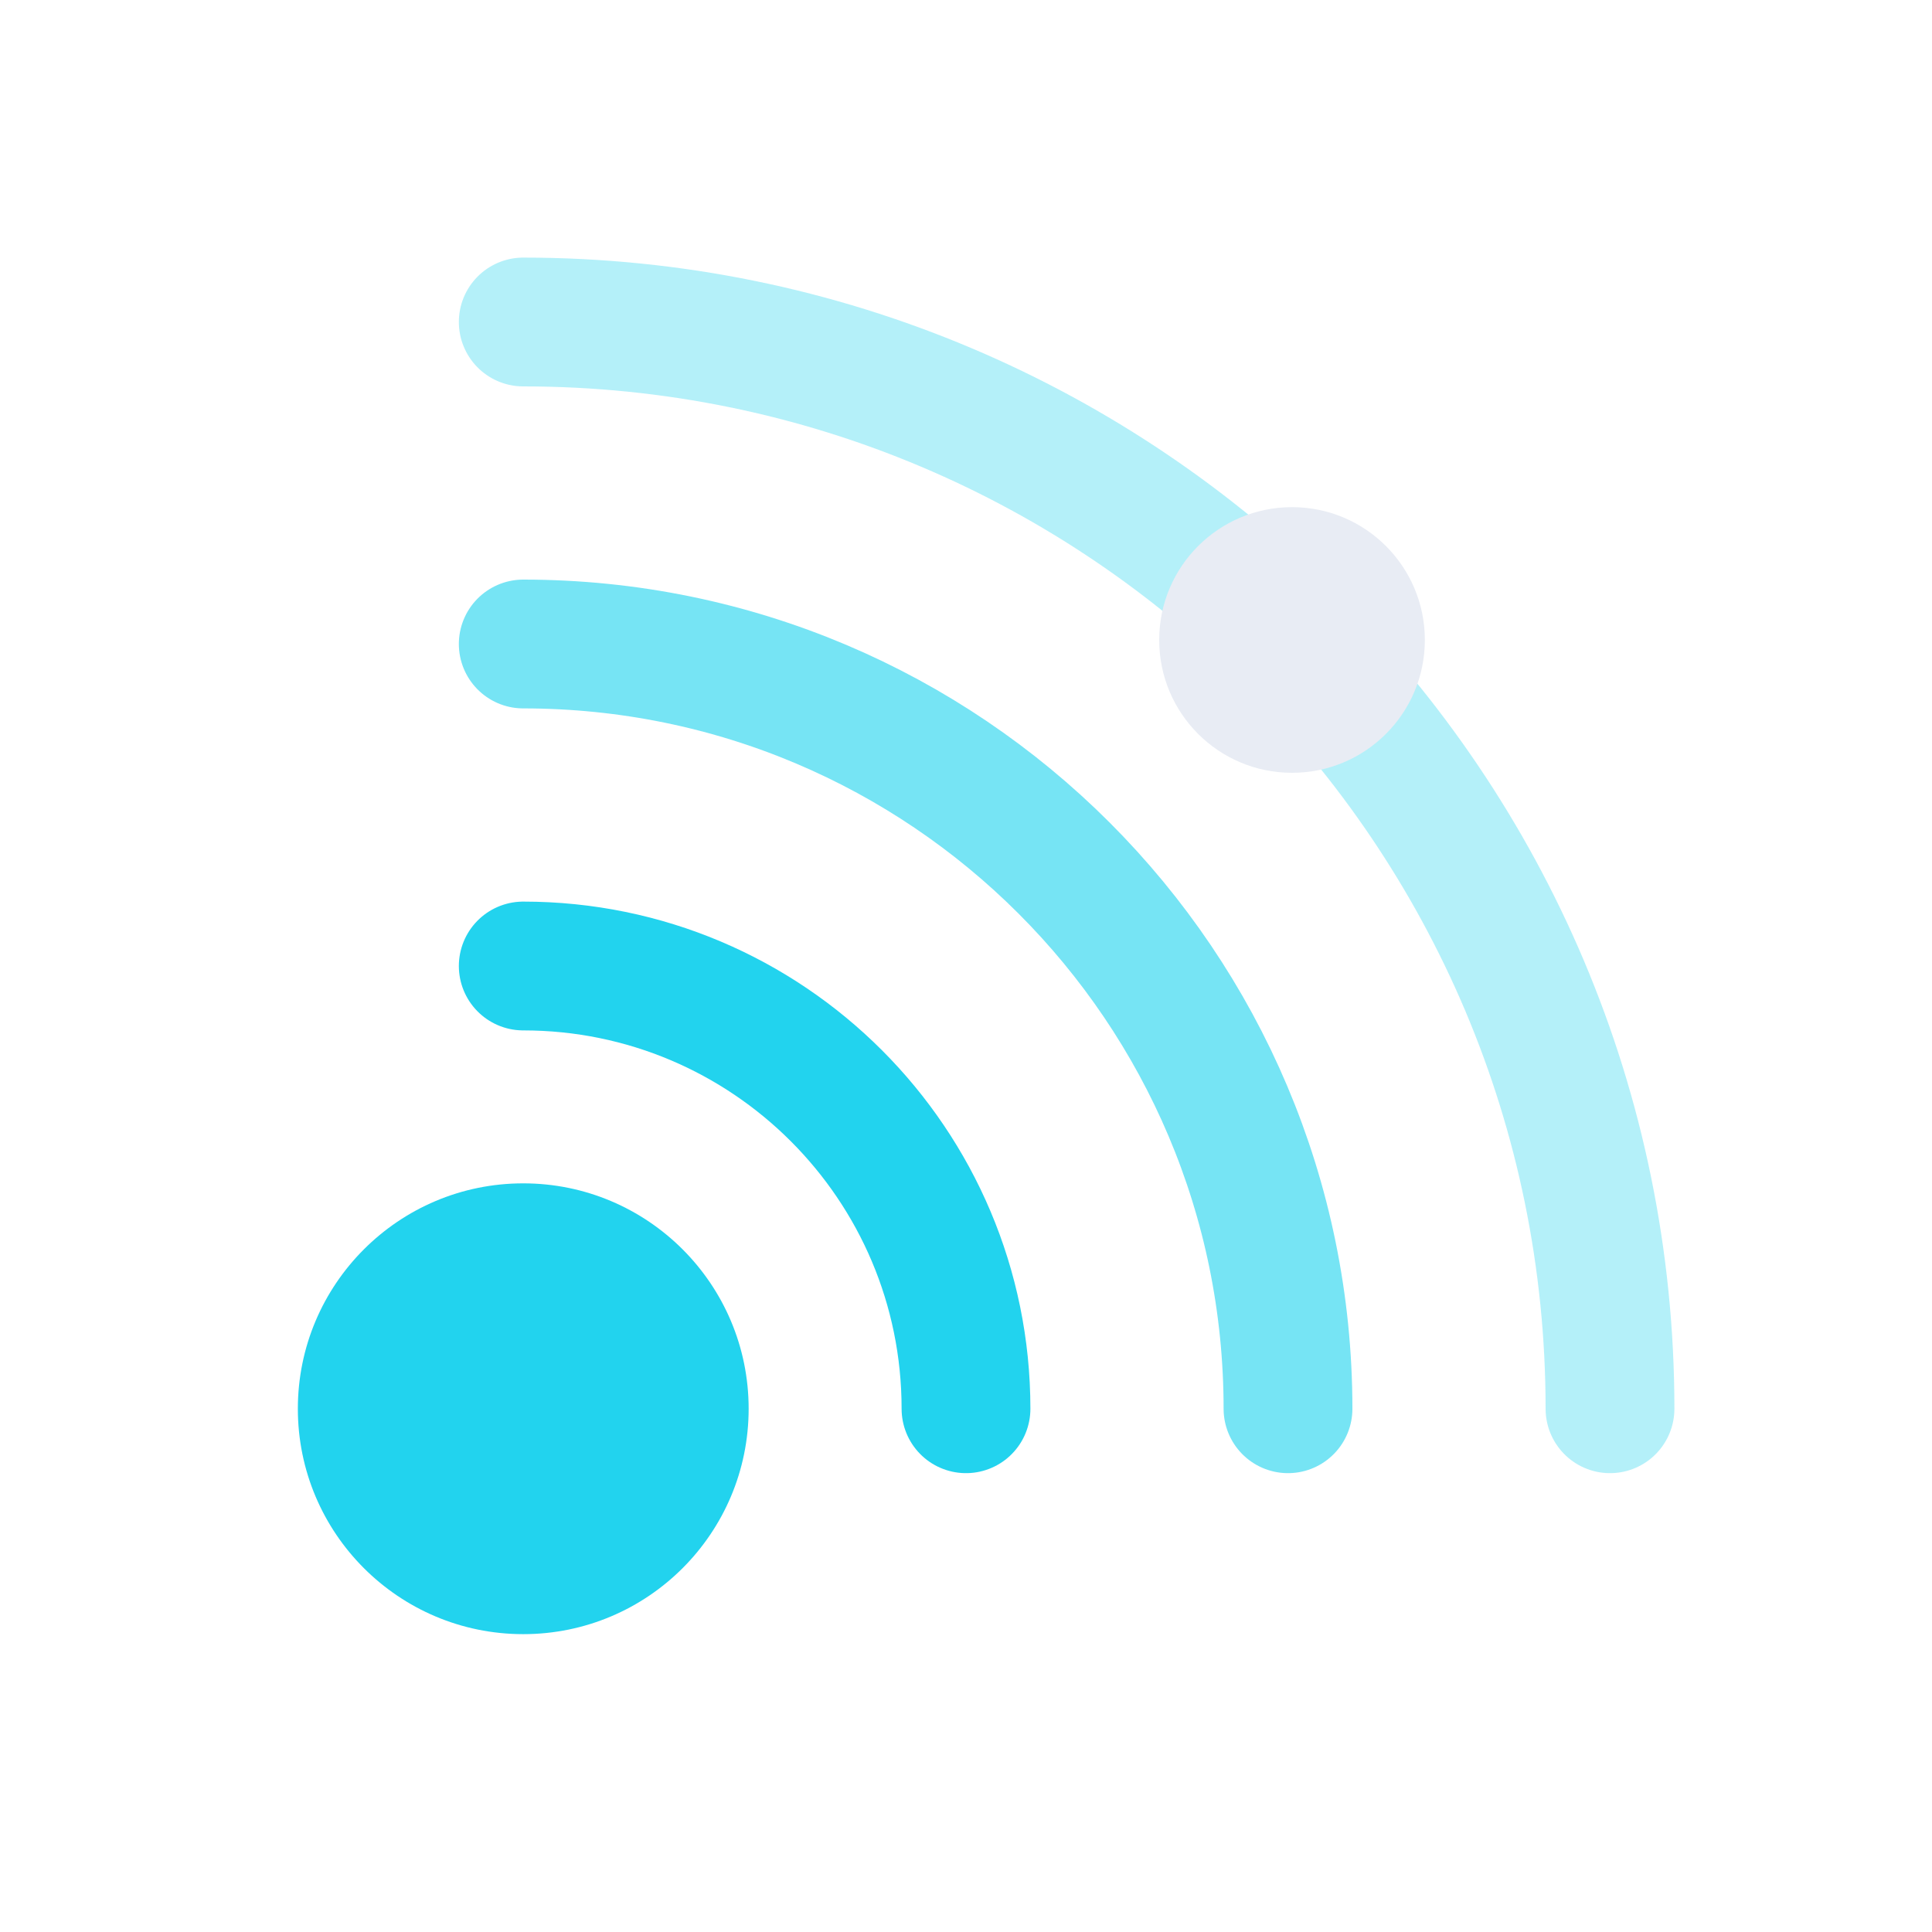
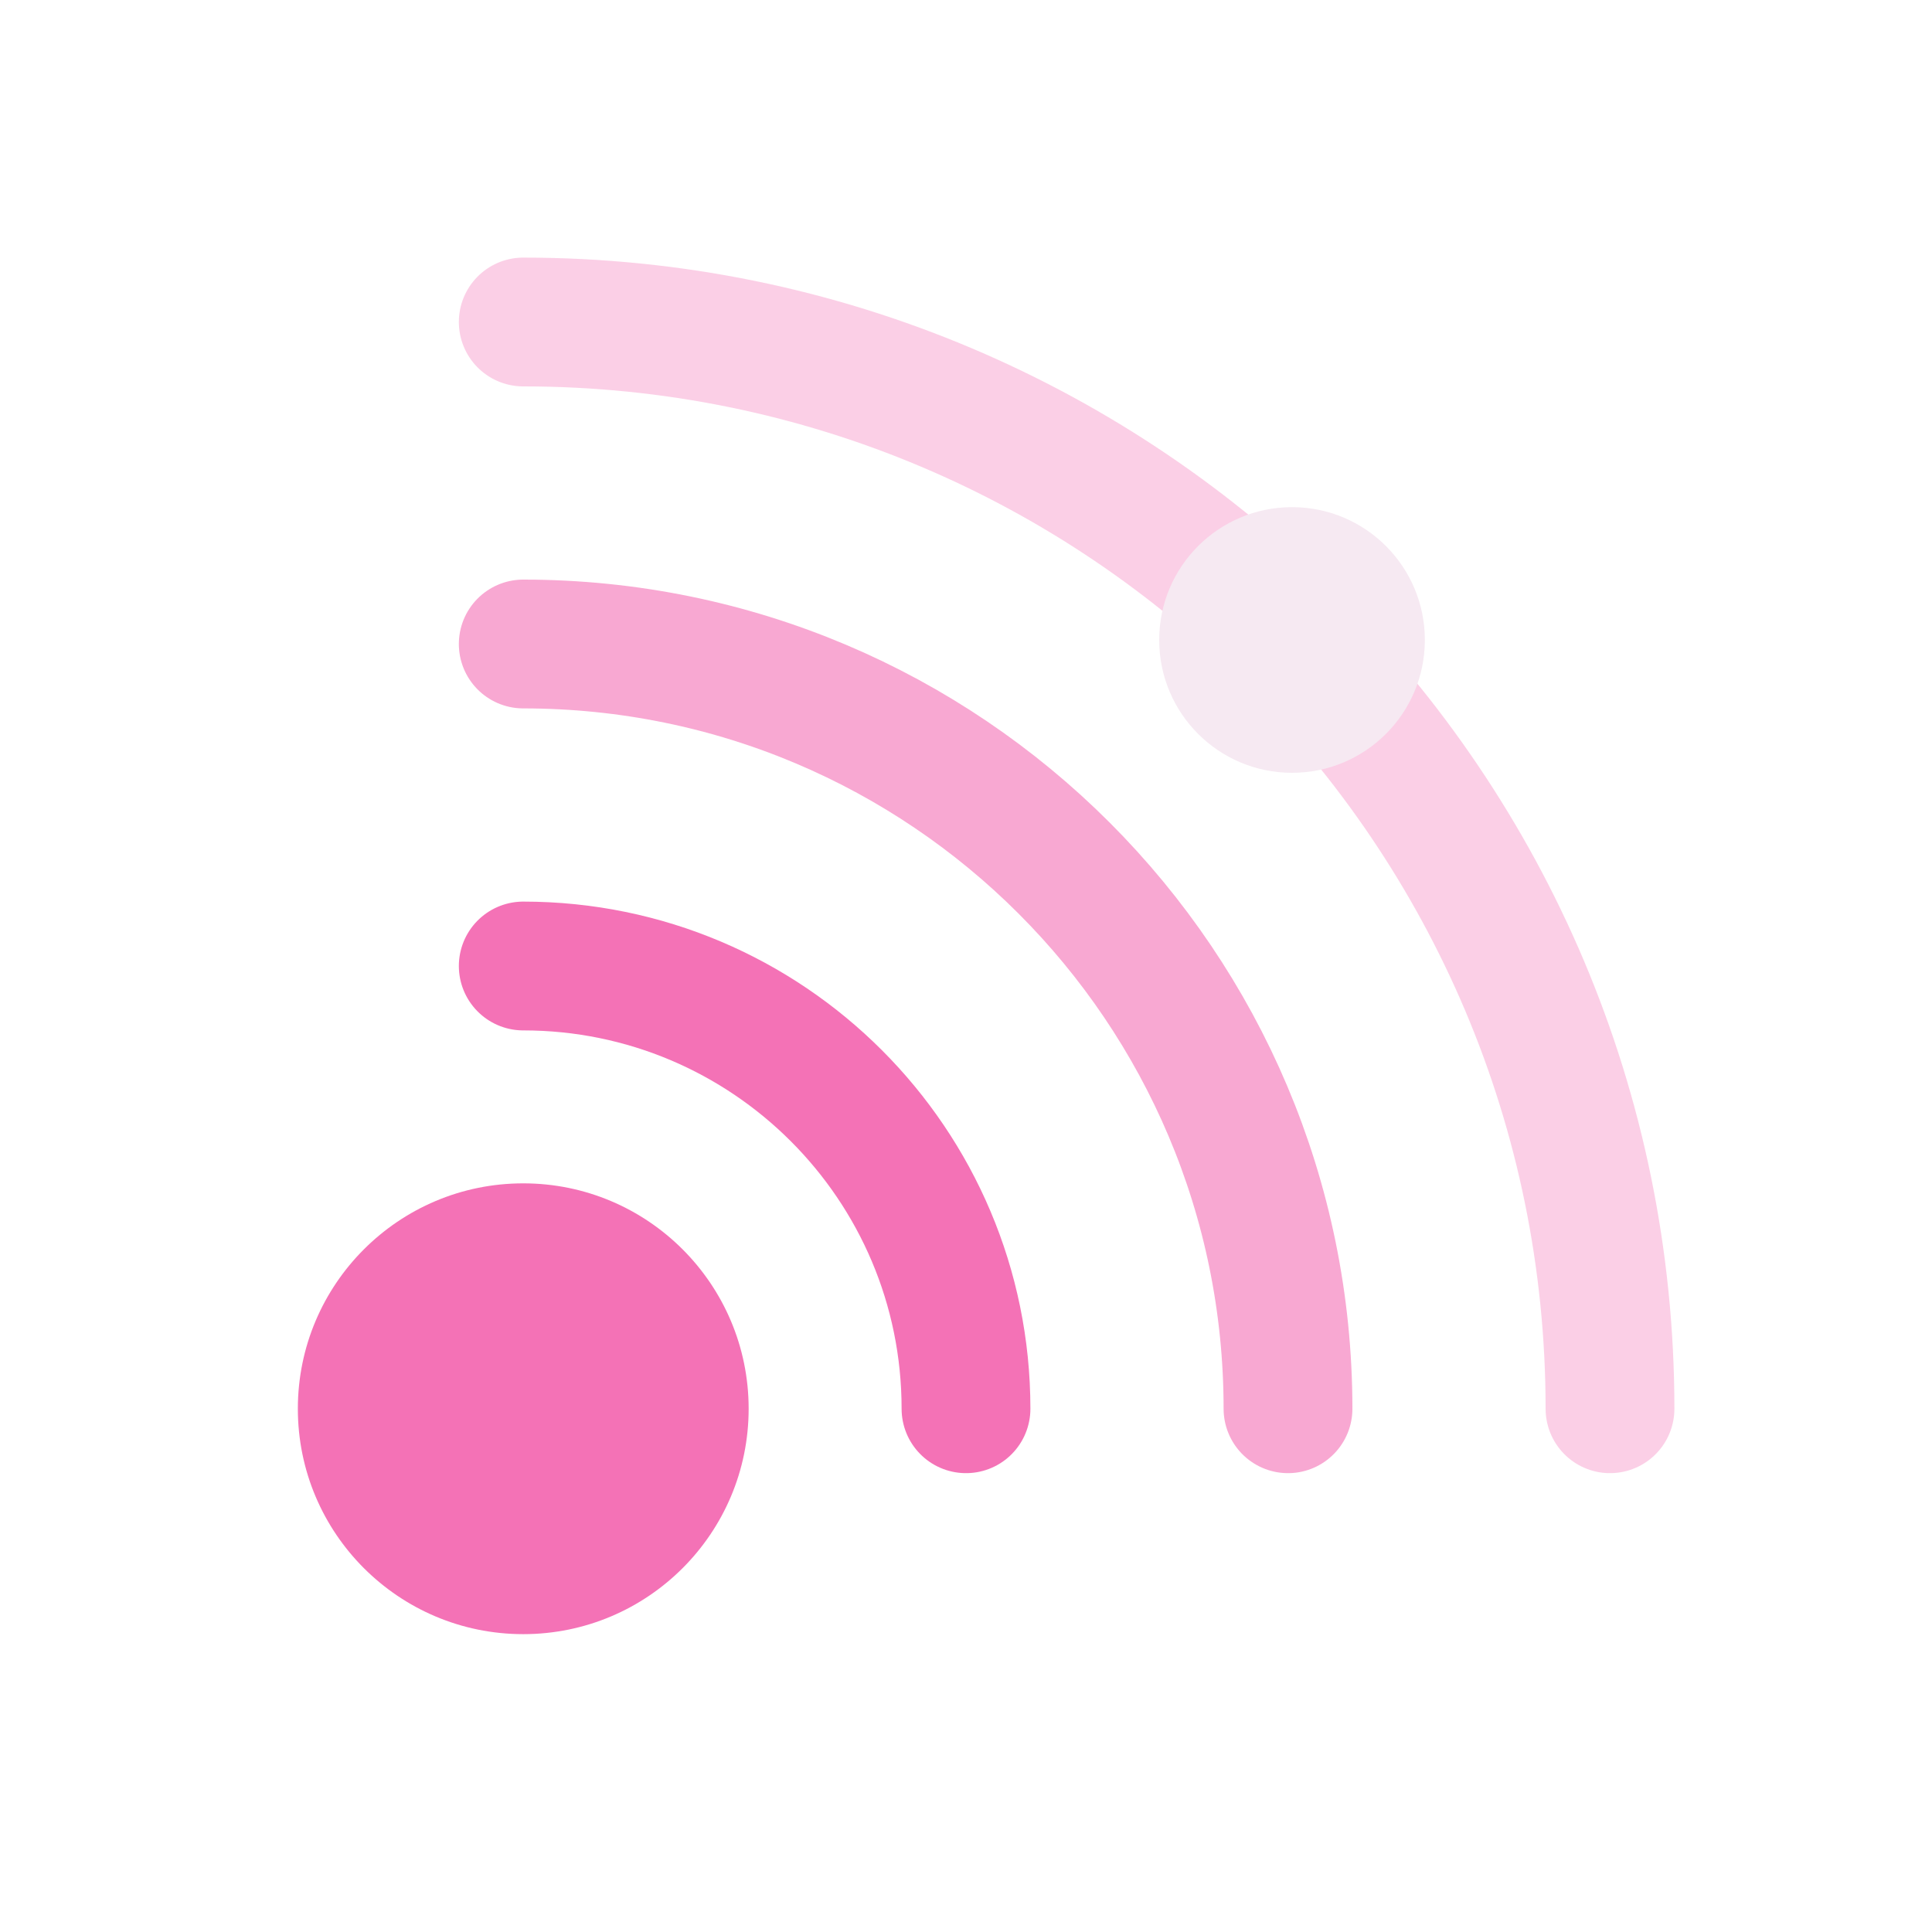
<svg xmlns="http://www.w3.org/2000/svg" width="96" height="96" viewBox="0 0 48 48" role="img" aria-label="BeaconSpace logo">
-   <path d="M13.0 24.0A11.0 11.0 0 0 1 24.0 35.0" fill="none" stroke="#22D3EE" stroke-width="3.2" stroke-linecap="round" opacity="1.0" />
-   <path d="M13.0 16.0A19.0 19.0 0 0 1 32.0 35.0" fill="none" stroke="#22D3EE" stroke-width="3.2" stroke-linecap="round" opacity="0.62" />
-   <path d="M13.0 8.0A27.0 27.0 0 0 1 40.0 35.0" fill="none" stroke="#22D3EE" stroke-width="3.2" stroke-linecap="round" opacity="0.34" />
-   <circle cx="13.0" cy="35.0" r="5.6" fill="#22D3EE" />
-   <circle cx="32.1" cy="15.9" r="3.3" fill="#E8ECF4" />
+   <path d="M13.0 24.0A11.0 11.0 0 0 1 24.0 35.0" fill="none" stroke="#F472B6" stroke-width="3.2" stroke-linecap="round" opacity="1.0" />
+   <path d="M13.0 16.0A19.0 19.0 0 0 1 32.0 35.0" fill="none" stroke="#F472B6" stroke-width="3.2" stroke-linecap="round" opacity="0.62" />
+   <path d="M13.0 8.0A27.0 27.0 0 0 1 40.0 35.0" fill="none" stroke="#F472B6" stroke-width="3.2" stroke-linecap="round" opacity="0.34" />
+   <circle cx="13.0" cy="35.0" r="5.6" fill="#F472B6" />
+   <circle cx="32.1" cy="15.9" r="3.3" fill="#F6E9F2" />
</svg>
